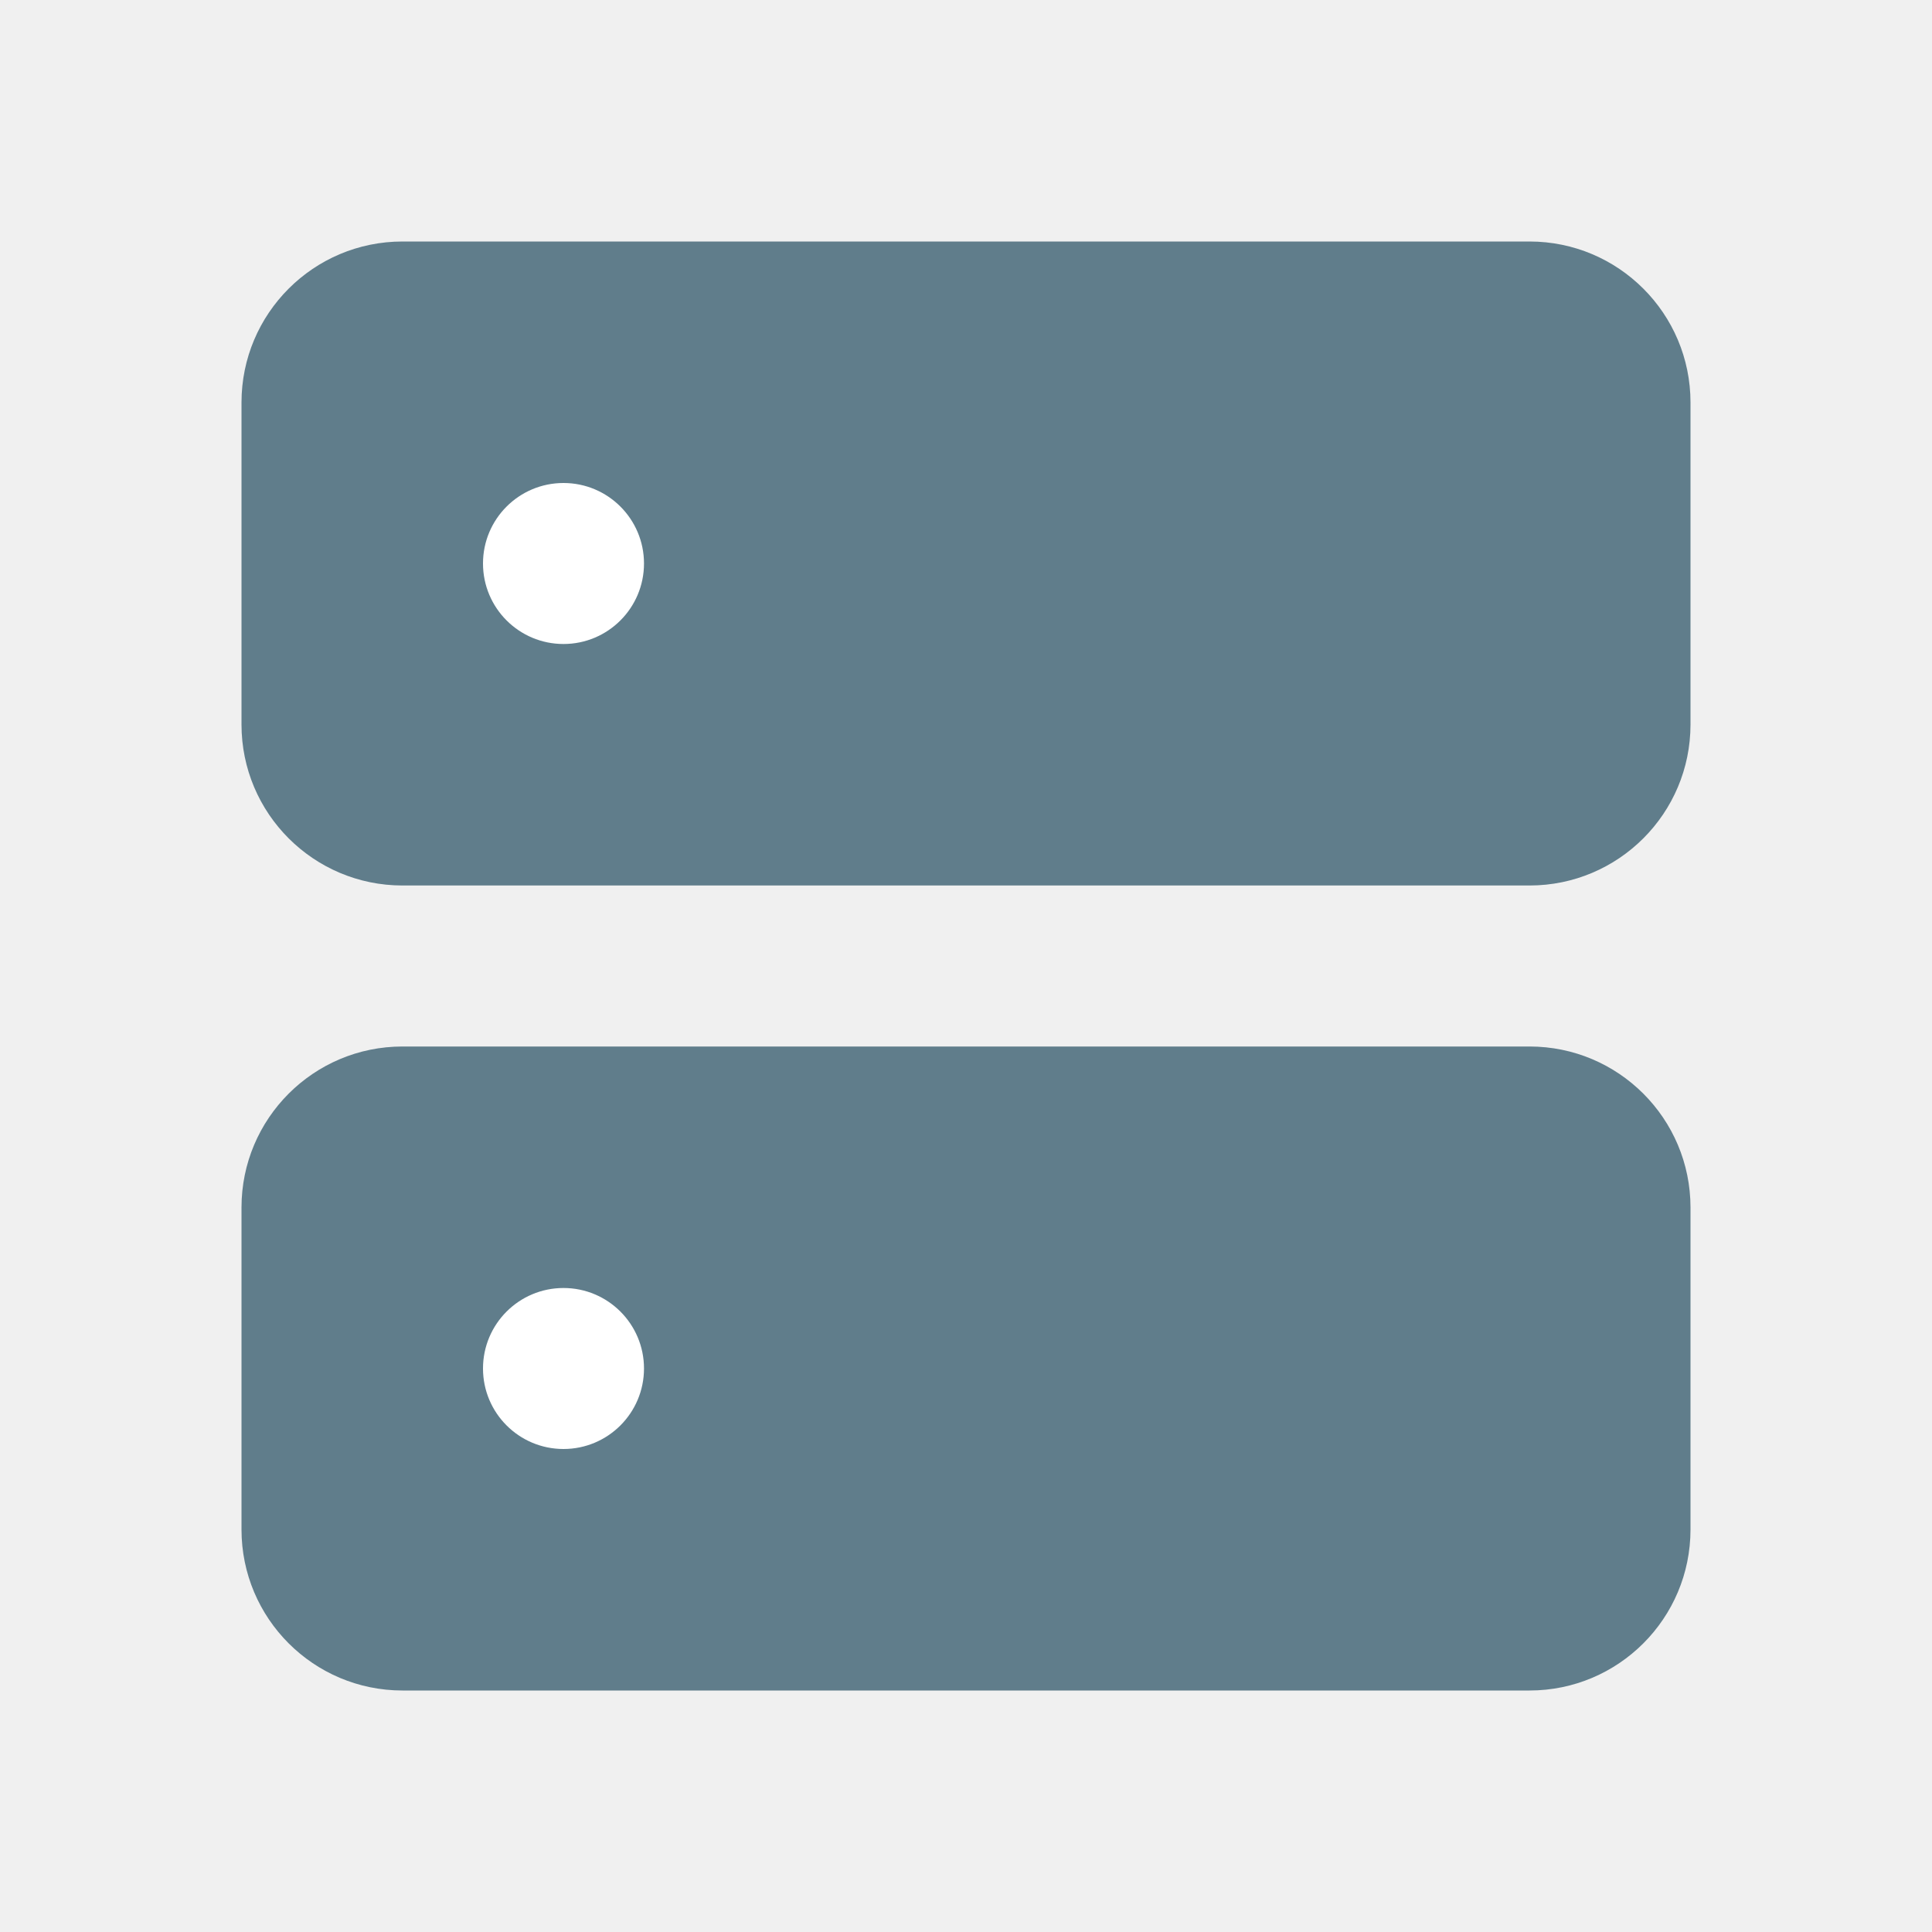
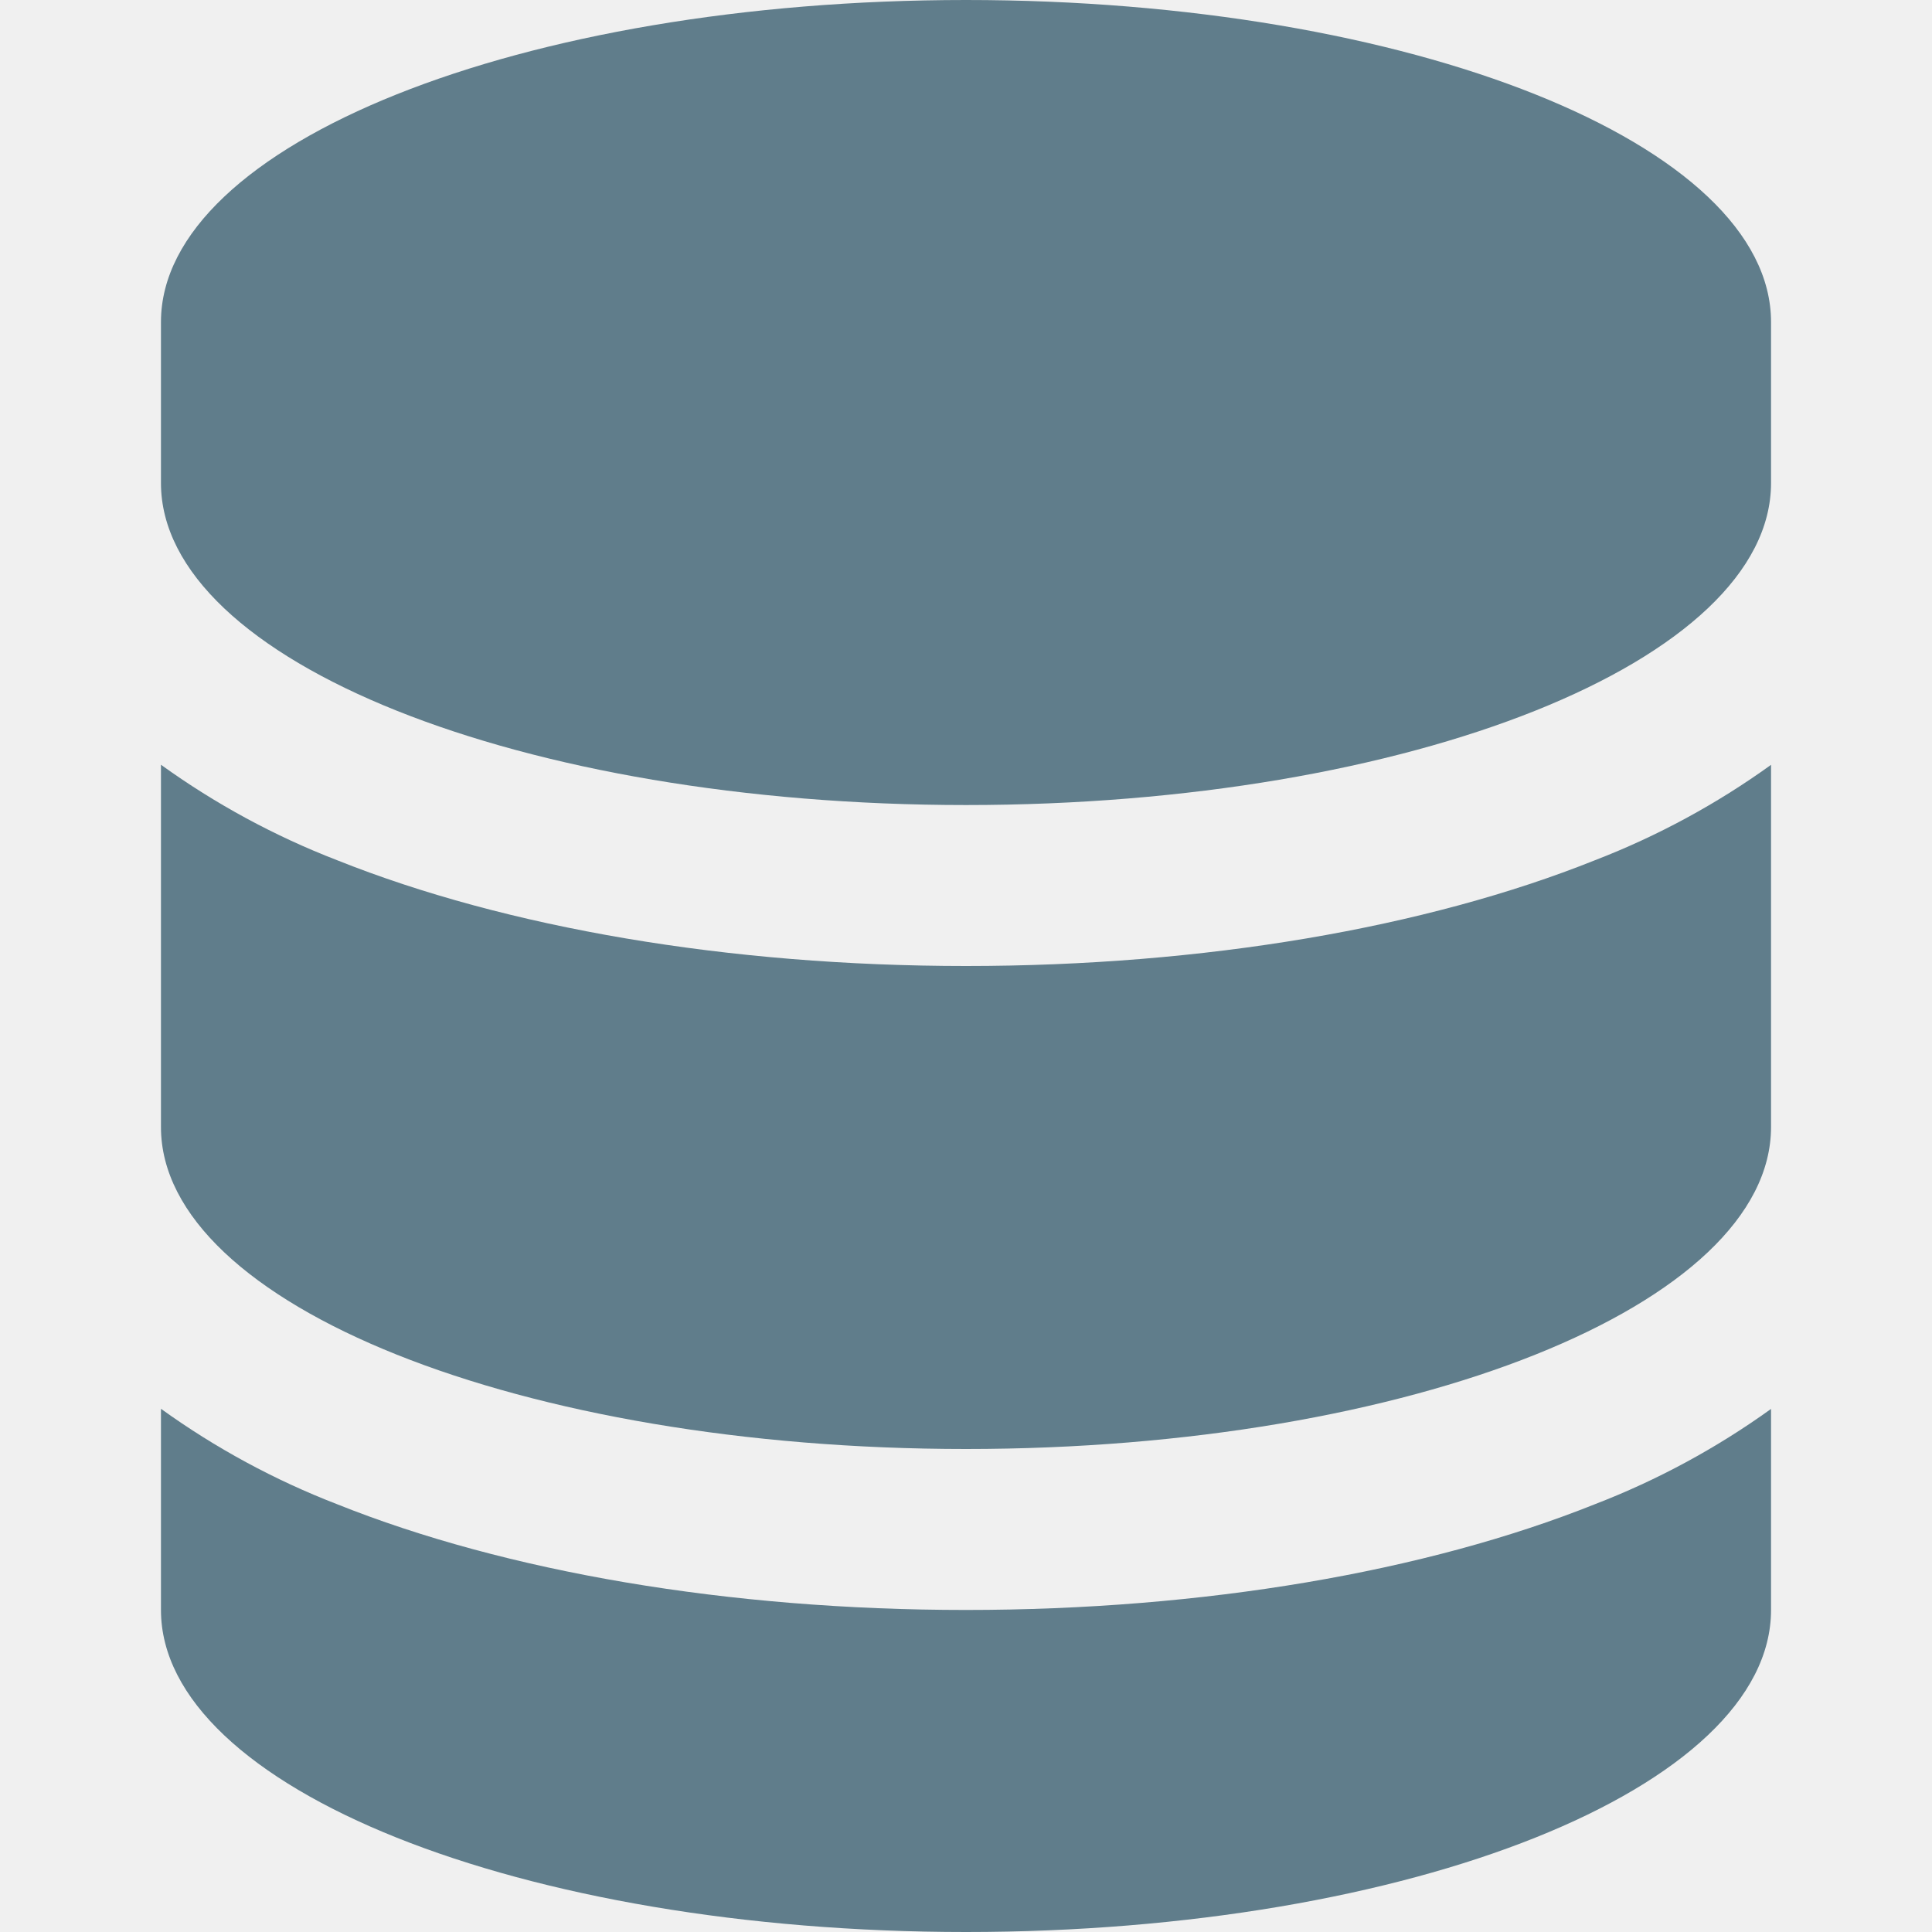
- <svg xmlns="http://www.w3.org/2000/svg" viewBox="0 0 24 24">
-   <rect x="3" y="3" width="18" height="8" rx="2" fill="#607D8B" />
-   <rect x="3" y="13" width="18" height="8" rx="2" fill="#607D8B" />
-   <circle cx="7" cy="7" r="1" fill="#fff" />
-   <circle cx="7" cy="17" r="1" fill="#fff" />
+ <svg xmlns="http://www.w3.org/2000/svg" width="16" height="16" fill="#607D8B" class="bi bi-server" viewBox="0 0 16 16">
+   <path d="M1.333 2.667C1.333 1.194 4.318 0 8 0s6.667 1.194 6.667 2.667V4c0 1.473-2.985 2.667-6.667 2.667S1.333 5.473 1.333 4z" />
+   <path d="M1.333 6.334v3C1.333 10.805 4.318 12 8 12s6.667-1.194 6.667-2.667V6.334a6.5 6.5 0 0 1-1.458.79C11.81 7.684 9.967 8 8 8s-3.809-.317-5.208-.876a6.5 6.5 0 0 1-1.458-.79z" />
+   <path d="M14.667 11.668a6.5 6.5 0 0 1-1.458.789c-1.4.56-3.242.876-5.21.876-1.966 0-3.809-.316-5.208-.876a6.5 6.5 0 0 1-1.458-.79v1.666C1.333 14.806 4.318 16 8 16s6.667-1.194 6.667-2.667z" />
</svg>
